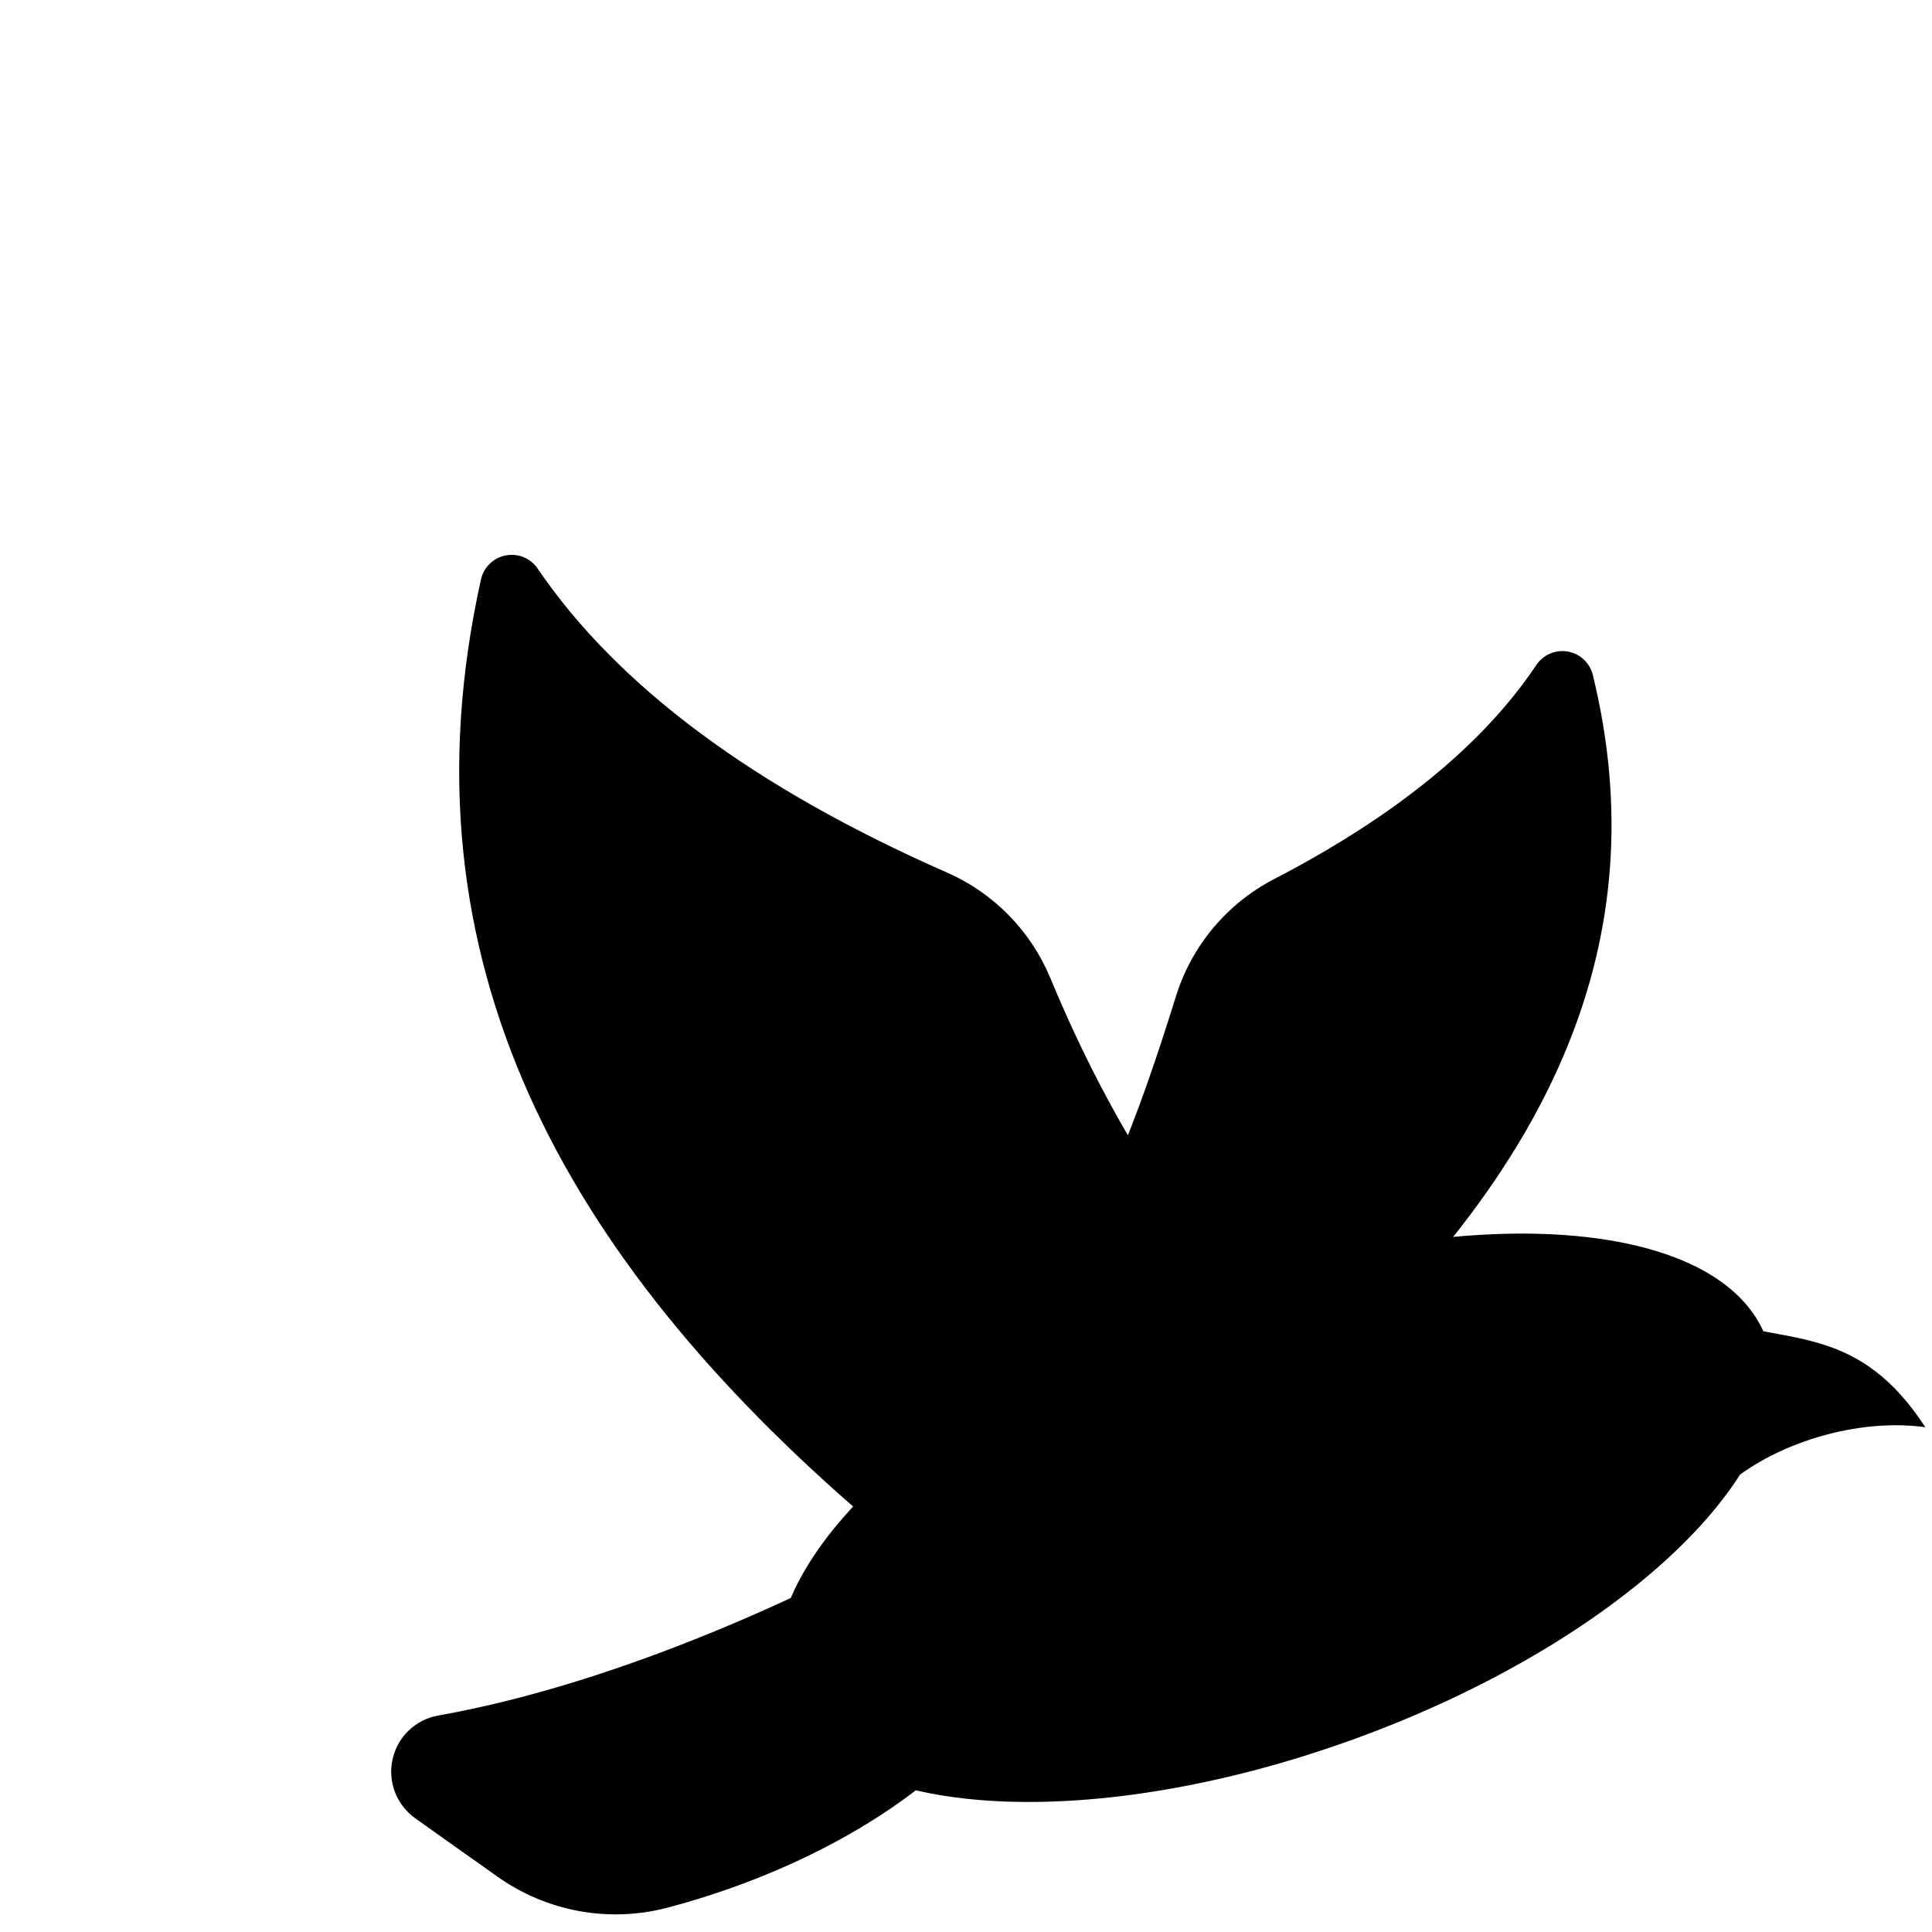
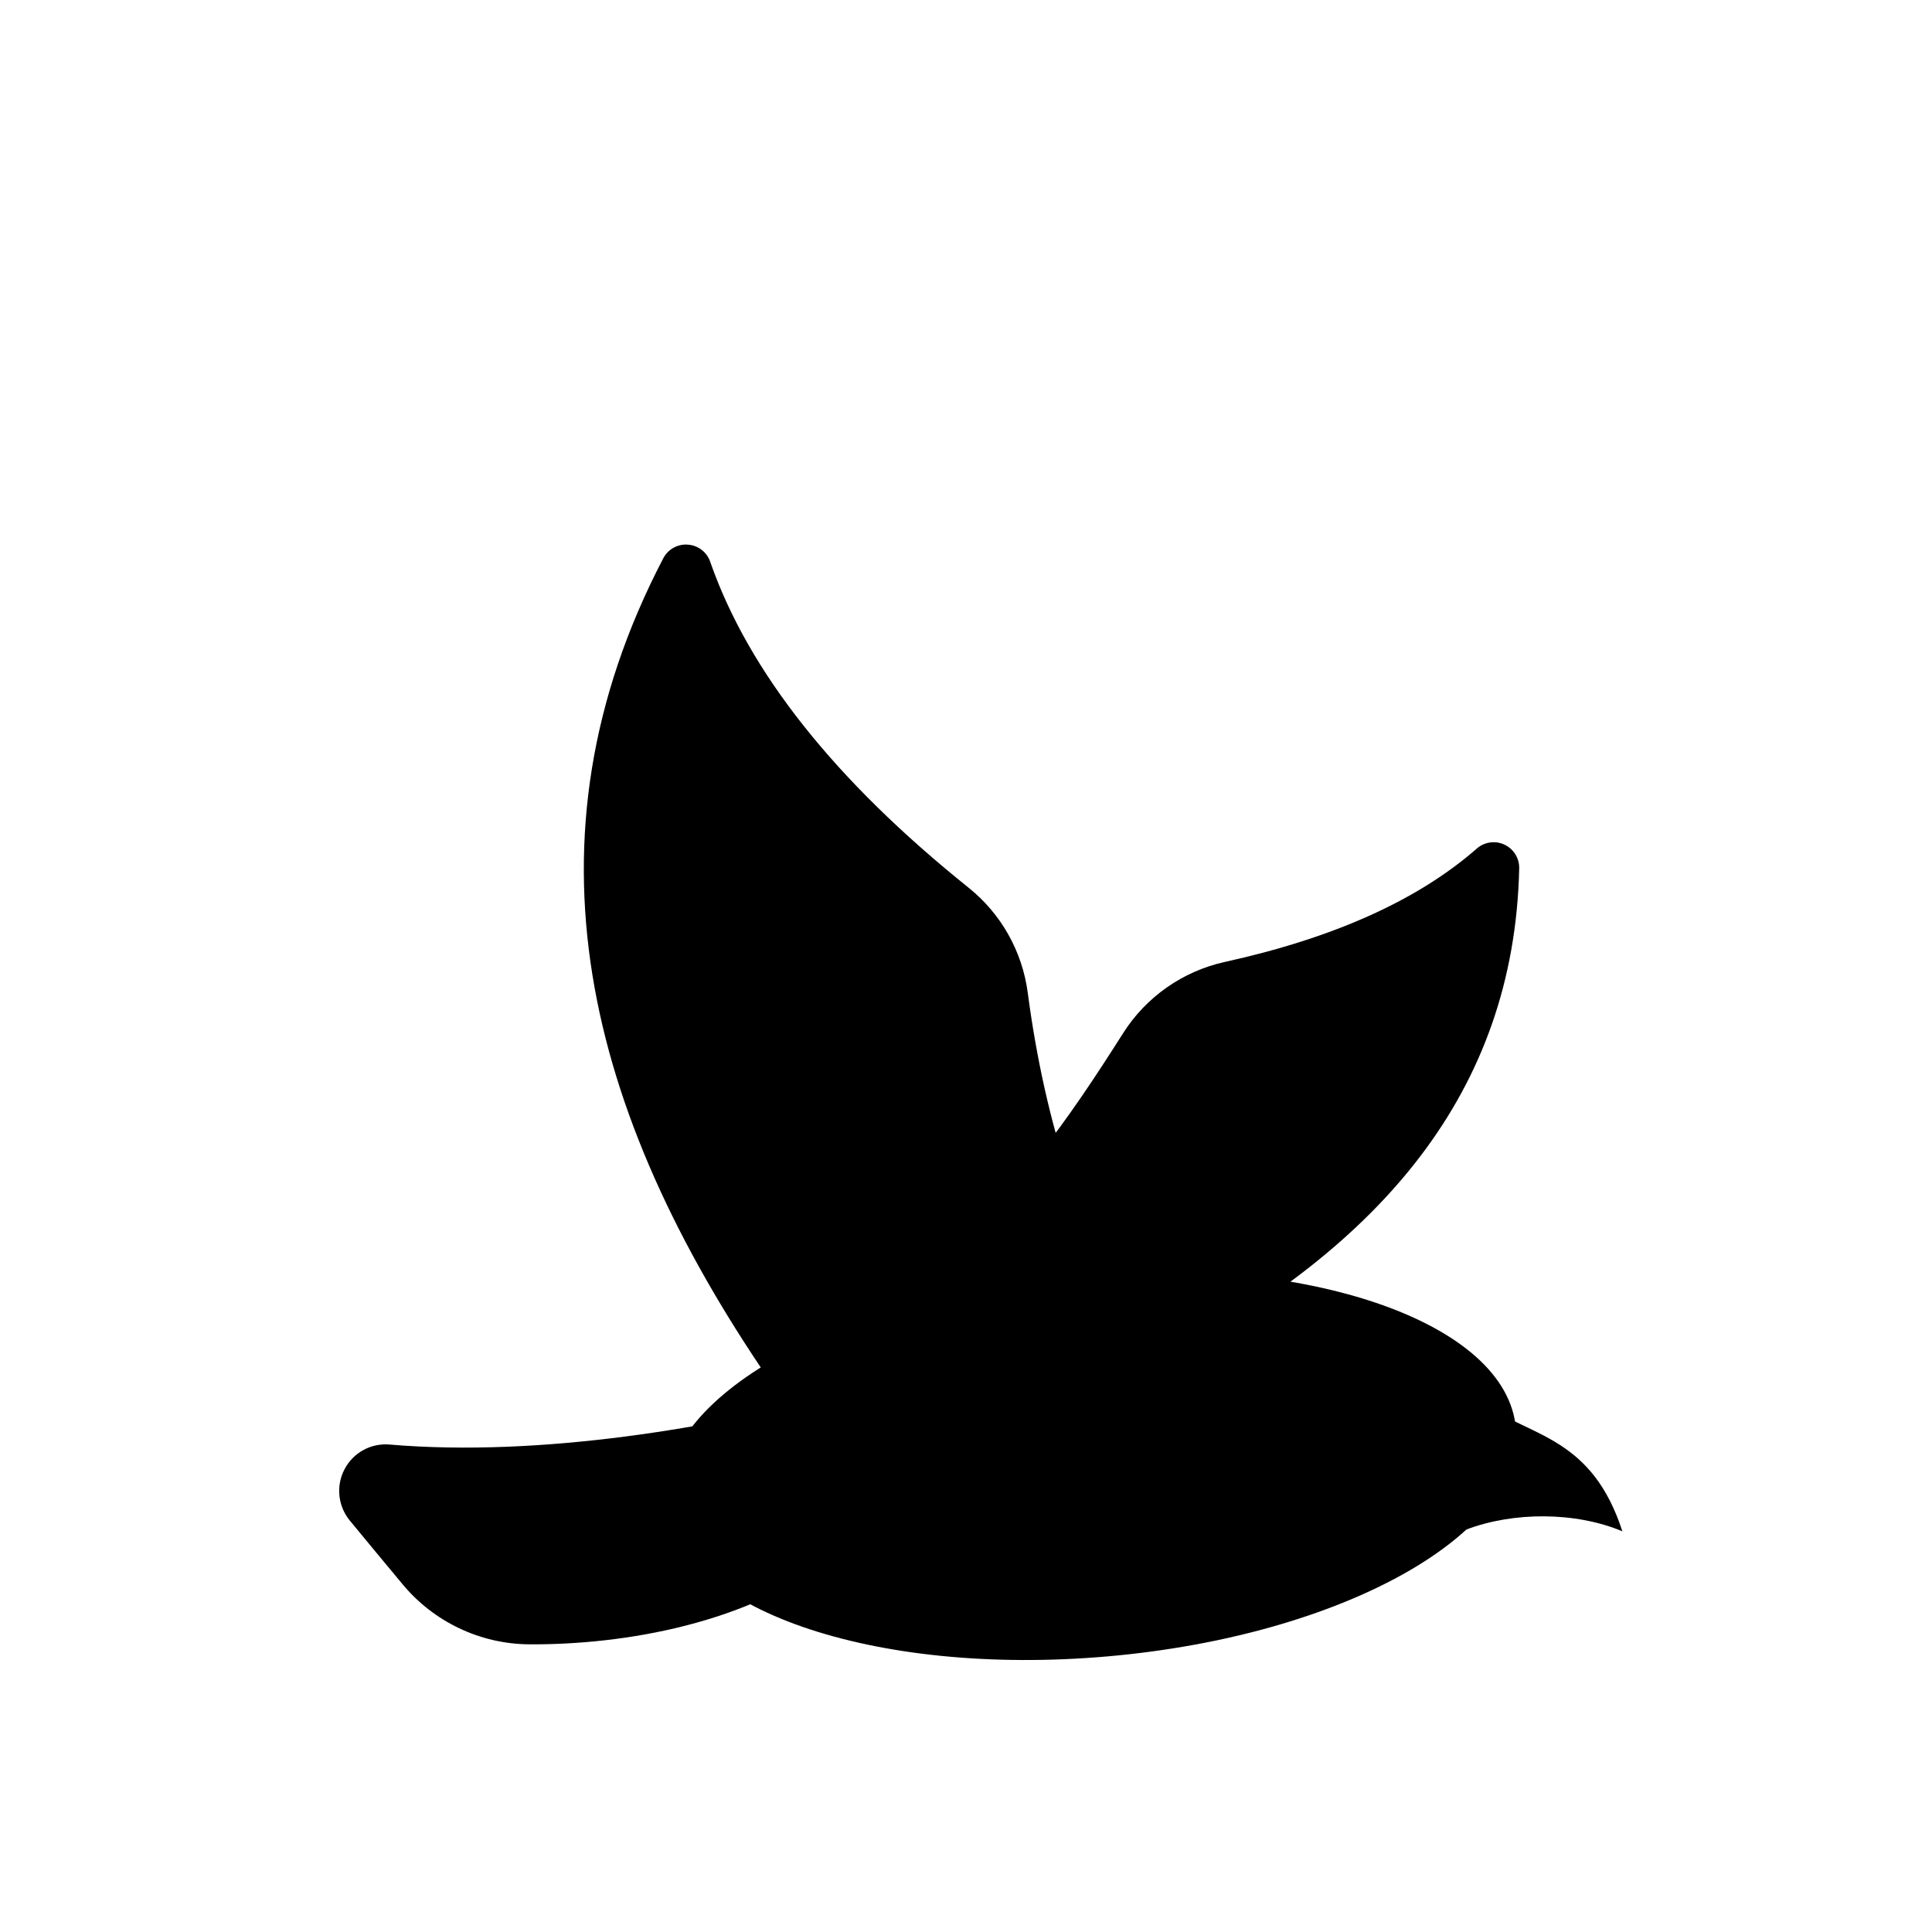
- <svg xmlns="http://www.w3.org/2000/svg" width="100%" height="100%" viewBox="0 0 186 186" version="1.1" xml:space="preserve" style="fill-rule:evenodd;clip-rule:evenodd;stroke-linejoin:round;stroke-miterlimit:2;">
-   <g transform="matrix(1,0,0,1,-5836.36,-5737.93)">
-     <g transform="matrix(1.27139,0,0,1.27139,-1637.37,-1897.43)">
+ <svg xmlns="http://www.w3.org/2000/svg" width="100%" height="100%" viewBox="0 0 228 228" version="1.1" xml:space="preserve" style="fill-rule:evenodd;clip-rule:evenodd;stroke-linejoin:round;stroke-miterlimit:2;">
+   <g transform="matrix(1,0,0,1,-5788.38,-5737.93)">
+     <g transform="matrix(1.22807,0.329061,-0.329061,1.22807,593.467,-3571.6)">
      <rect x="5878.38" y="6005.51" width="145.813" height="145.813" style="fill:rgb(255,0,57);fill-opacity:0;" />
      <g transform="matrix(0.786539,0,0,0.786539,1581.25,1199.13)">
        <g transform="matrix(0.939594,-0.34229,0.34229,0.939594,-1748.99,2303.74)">
          <ellipse cx="5538.9" cy="6225.14" rx="50.331" ry="22.619" />
        </g>
        <g transform="matrix(1,0,0,1,71.7753,48.6839)">
          <path d="M5557.2,6189.27C5563.9,6191.52 5570.63,6189.82 5576.94,6199.53C5570.97,6198.71 5563.9,6200.63 5559.1,6204.09L5557.2,6189.27Z" />
        </g>
        <g transform="matrix(1,0,0,1,71.7753,48.6839)">
          <path d="M5482.66,6208.25L5488.23,6225.91C5480.42,6236.75 5466.4,6243.02 5455.82,6245.79C5450.19,6247.27 5444.19,6246.16 5439.45,6242.78C5437.04,6241.09 5434.26,6239.1 5431.53,6237.16C5429.74,6235.87 5428.89,6233.63 5429.38,6231.48C5429.86,6229.32 5431.6,6227.67 5433.77,6227.29C5451.6,6224.11 5470.63,6215.18 5482.66,6208.25Z" />
        </g>
        <g transform="matrix(0.980359,0.19722,-0.19722,0.980359,1558.05,-838.773)">
          <path d="M5305.15,6107.26C5309.95,6108.31 5314.16,6111.17 5316.91,6115.26C5325.69,6128.33 5335.64,6138.41 5346.8,6145.46L5309.76,6169.69C5276.56,6151.08 5254.83,6126.05 5255.6,6088.43C5255.63,6087.2 5256.4,6086.11 5257.55,6085.68C5258.69,6085.24 5259.99,6085.53 5260.83,6086.43C5270.59,6095.94 5285.3,6102.91 5305.15,6107.26Z" />
        </g>
        <g transform="matrix(-0.716283,0.179894,0.179894,0.716283,8285.47,867.511)">
          <path d="M5302.44,6106.64C5309.12,6108.24 5314.89,6112.43 5318.47,6118.28C5326.88,6132.04 5336.31,6146.17 5346.8,6152.81L5309.76,6169.69C5277.3,6151.5 5255.81,6127.16 5255.59,6090.93C5255.58,6089.28 5256.57,6087.78 5258.1,6087.14C5259.62,6086.5 5261.38,6086.85 5262.56,6088.01C5271.8,6096.3 5285.06,6102.53 5302.44,6106.64Z" />
        </g>
      </g>
    </g>
  </g>
</svg>
